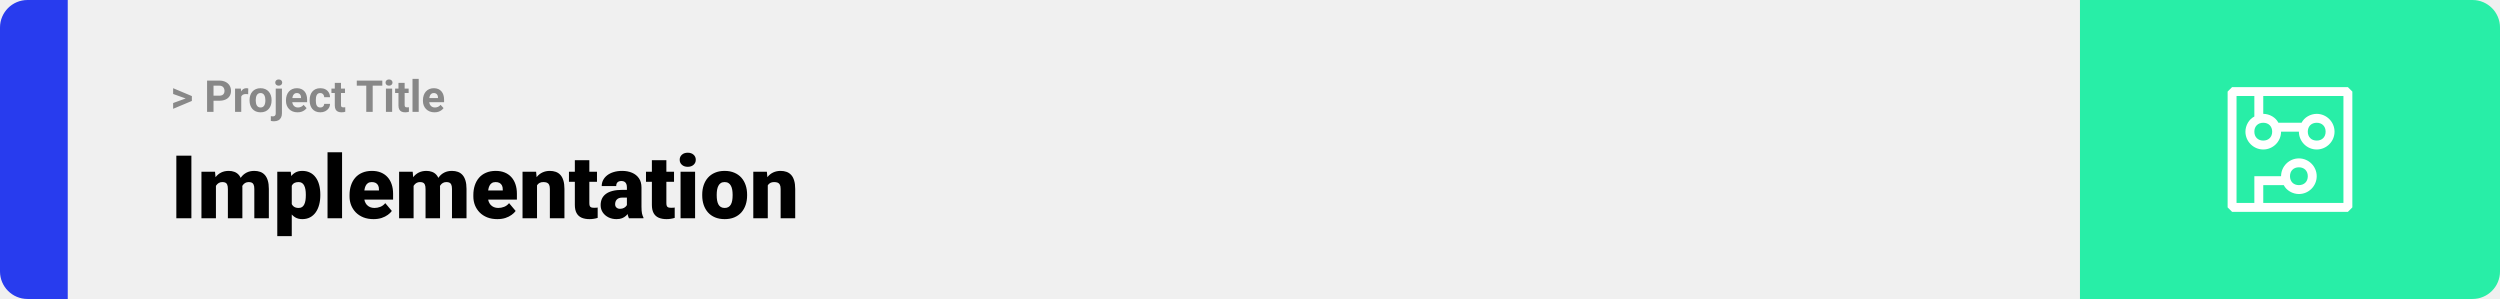
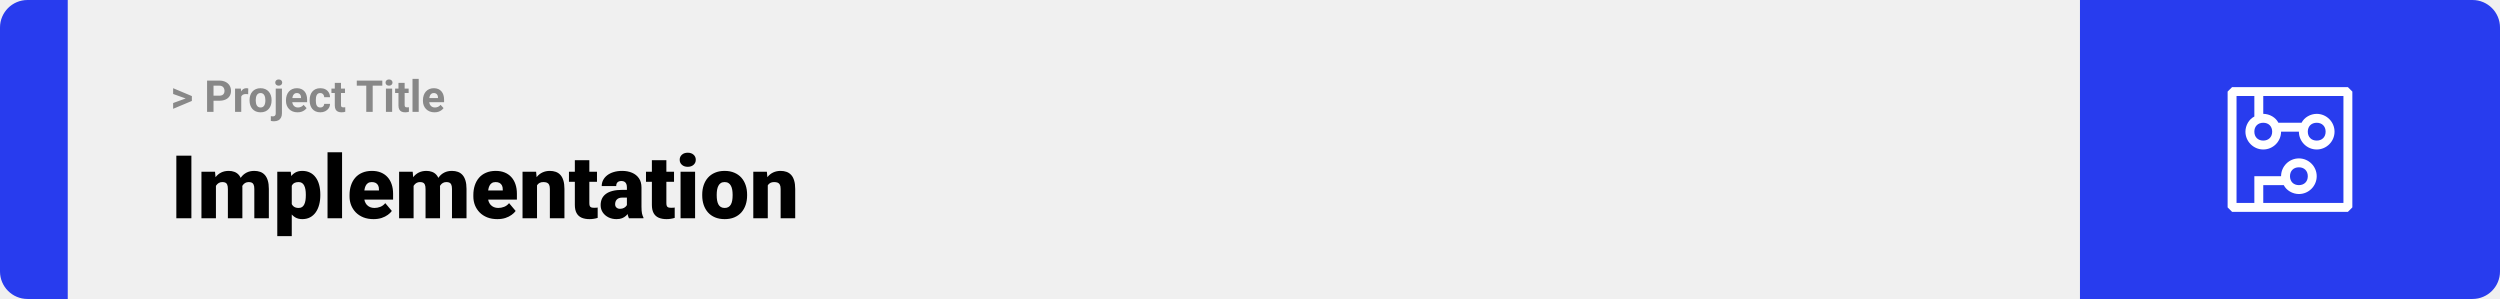
<svg xmlns="http://www.w3.org/2000/svg" width="1363" height="163" viewBox="0 0 1363 163" fill="none">
  <path d="M0 15C0 6.716 6.716 0 15 0H37V163H15C6.716 163 0 156.284 0 148V15Z" fill="#283CEE" />
  <rect width="1097" height="163" transform="translate(37)" fill="#F0F0F0" />
  <path d="M101.906 53.922L94.394 51.238V48.086L104.602 52.375V54.637L101.906 53.922ZM94.394 56.172L101.918 53.43L104.602 52.785V55.035L94.394 59.324V56.172ZM119.543 54.918H115.195V52.176H119.543C120.215 52.176 120.762 52.066 121.184 51.848C121.605 51.621 121.914 51.309 122.109 50.91C122.305 50.512 122.402 50.062 122.402 49.562C122.402 49.055 122.305 48.582 122.109 48.145C121.914 47.707 121.605 47.355 121.184 47.09C120.762 46.824 120.215 46.691 119.543 46.691H116.414V61H112.898V43.938H119.543C120.879 43.938 122.023 44.18 122.977 44.664C123.938 45.141 124.672 45.801 125.18 46.645C125.688 47.488 125.941 48.453 125.941 49.539C125.941 50.641 125.688 51.594 125.18 52.398C124.672 53.203 123.938 53.824 122.977 54.262C122.023 54.699 120.879 54.918 119.543 54.918ZM131.531 51.086V61H128.156V48.32H131.332L131.531 51.086ZM135.352 48.238L135.293 51.367C135.129 51.344 134.93 51.324 134.695 51.309C134.469 51.285 134.262 51.273 134.074 51.273C133.598 51.273 133.184 51.336 132.832 51.461C132.488 51.578 132.199 51.754 131.965 51.988C131.738 52.223 131.566 52.508 131.449 52.844C131.34 53.18 131.277 53.562 131.262 53.992L130.582 53.781C130.582 52.961 130.664 52.207 130.828 51.52C130.992 50.824 131.23 50.219 131.543 49.703C131.863 49.188 132.254 48.789 132.715 48.508C133.176 48.227 133.703 48.086 134.297 48.086C134.484 48.086 134.676 48.102 134.871 48.133C135.066 48.156 135.227 48.191 135.352 48.238ZM136.055 54.789V54.543C136.055 53.613 136.188 52.758 136.453 51.977C136.719 51.188 137.105 50.504 137.613 49.926C138.121 49.348 138.746 48.898 139.488 48.578C140.23 48.25 141.082 48.086 142.043 48.086C143.004 48.086 143.859 48.25 144.609 48.578C145.359 48.898 145.988 49.348 146.496 49.926C147.012 50.504 147.402 51.188 147.668 51.977C147.934 52.758 148.066 53.613 148.066 54.543V54.789C148.066 55.711 147.934 56.566 147.668 57.355C147.402 58.137 147.012 58.82 146.496 59.406C145.988 59.984 145.363 60.434 144.621 60.754C143.879 61.074 143.027 61.234 142.066 61.234C141.105 61.234 140.25 61.074 139.5 60.754C138.758 60.434 138.129 59.984 137.613 59.406C137.105 58.82 136.719 58.137 136.453 57.355C136.188 56.566 136.055 55.711 136.055 54.789ZM139.43 54.543V54.789C139.43 55.32 139.477 55.816 139.57 56.277C139.664 56.738 139.812 57.145 140.016 57.496C140.227 57.84 140.5 58.109 140.836 58.305C141.172 58.5 141.582 58.598 142.066 58.598C142.535 58.598 142.938 58.5 143.273 58.305C143.609 58.109 143.879 57.84 144.082 57.496C144.285 57.145 144.434 56.738 144.527 56.277C144.629 55.816 144.68 55.32 144.68 54.789V54.543C144.68 54.027 144.629 53.543 144.527 53.09C144.434 52.629 144.281 52.223 144.07 51.871C143.867 51.512 143.598 51.23 143.262 51.027C142.926 50.824 142.52 50.723 142.043 50.723C141.566 50.723 141.16 50.824 140.824 51.027C140.496 51.23 140.227 51.512 140.016 51.871C139.812 52.223 139.664 52.629 139.57 53.09C139.477 53.543 139.43 54.027 139.43 54.543ZM150.328 48.32H153.715V61.762C153.715 62.699 153.543 63.492 153.199 64.141C152.855 64.789 152.359 65.281 151.711 65.617C151.062 65.953 150.277 66.121 149.355 66.121C149.066 66.121 148.785 66.106 148.512 66.074C148.23 66.043 147.941 65.992 147.645 65.922L147.656 63.332C147.844 63.363 148.027 63.387 148.207 63.402C148.379 63.426 148.555 63.438 148.734 63.438C149.086 63.438 149.379 63.379 149.613 63.262C149.848 63.145 150.023 62.961 150.141 62.711C150.266 62.469 150.328 62.152 150.328 61.762V48.32ZM150.059 45.016C150.059 44.523 150.23 44.117 150.574 43.797C150.926 43.477 151.387 43.316 151.957 43.316C152.535 43.316 152.996 43.477 153.34 43.797C153.684 44.117 153.855 44.523 153.855 45.016C153.855 45.508 153.684 45.914 153.34 46.234C152.996 46.555 152.535 46.715 151.957 46.715C151.387 46.715 150.926 46.555 150.574 46.234C150.23 45.914 150.059 45.508 150.059 45.016ZM162.234 61.234C161.25 61.234 160.367 61.078 159.586 60.766C158.805 60.445 158.141 60.004 157.594 59.441C157.055 58.879 156.641 58.227 156.352 57.484C156.062 56.734 155.918 55.938 155.918 55.094V54.625C155.918 53.664 156.055 52.785 156.328 51.988C156.602 51.191 156.992 50.5 157.5 49.914C158.016 49.328 158.641 48.879 159.375 48.566C160.109 48.246 160.938 48.086 161.859 48.086C162.758 48.086 163.555 48.234 164.25 48.531C164.945 48.828 165.527 49.25 165.996 49.797C166.473 50.344 166.832 51 167.074 51.766C167.316 52.523 167.438 53.367 167.438 54.297V55.703H157.359V53.453H164.121V53.195C164.121 52.727 164.035 52.309 163.863 51.941C163.699 51.566 163.449 51.27 163.113 51.051C162.777 50.832 162.348 50.723 161.824 50.723C161.379 50.723 160.996 50.82 160.676 51.016C160.355 51.211 160.094 51.484 159.891 51.836C159.695 52.188 159.547 52.602 159.445 53.078C159.352 53.547 159.305 54.062 159.305 54.625V55.094C159.305 55.602 159.375 56.07 159.516 56.5C159.664 56.93 159.871 57.301 160.137 57.613C160.41 57.926 160.738 58.168 161.121 58.34C161.512 58.512 161.953 58.598 162.445 58.598C163.055 58.598 163.621 58.48 164.145 58.246C164.676 58.004 165.133 57.641 165.516 57.156L167.156 58.938C166.891 59.32 166.527 59.688 166.066 60.039C165.613 60.391 165.066 60.68 164.426 60.906C163.785 61.125 163.055 61.234 162.234 61.234ZM174.598 58.598C175.012 58.598 175.379 58.52 175.699 58.363C176.02 58.199 176.27 57.973 176.449 57.684C176.637 57.387 176.734 57.039 176.742 56.641H179.918C179.91 57.531 179.672 58.324 179.203 59.02C178.734 59.707 178.105 60.25 177.316 60.648C176.527 61.039 175.645 61.234 174.668 61.234C173.684 61.234 172.824 61.07 172.09 60.742C171.363 60.414 170.758 59.961 170.273 59.383C169.789 58.797 169.426 58.117 169.184 57.344C168.941 56.562 168.82 55.727 168.82 54.836V54.496C168.82 53.598 168.941 52.762 169.184 51.988C169.426 51.207 169.789 50.527 170.273 49.949C170.758 49.363 171.363 48.906 172.09 48.578C172.816 48.25 173.668 48.086 174.645 48.086C175.684 48.086 176.594 48.285 177.375 48.684C178.164 49.082 178.781 49.652 179.227 50.395C179.68 51.129 179.91 52 179.918 53.008H176.742C176.734 52.586 176.645 52.203 176.473 51.859C176.309 51.516 176.066 51.242 175.746 51.039C175.434 50.828 175.047 50.723 174.586 50.723C174.094 50.723 173.691 50.828 173.379 51.039C173.066 51.242 172.824 51.523 172.652 51.883C172.48 52.234 172.359 52.637 172.289 53.09C172.227 53.535 172.195 54.004 172.195 54.496V54.836C172.195 55.328 172.227 55.801 172.289 56.254C172.352 56.707 172.469 57.109 172.641 57.461C172.82 57.812 173.066 58.09 173.379 58.293C173.691 58.496 174.098 58.598 174.598 58.598ZM188.086 48.32V50.711H180.703V48.32H188.086ZM182.531 45.191H185.906V57.18C185.906 57.547 185.953 57.828 186.047 58.023C186.148 58.219 186.297 58.355 186.492 58.434C186.688 58.504 186.934 58.539 187.23 58.539C187.441 58.539 187.629 58.531 187.793 58.516C187.965 58.492 188.109 58.469 188.227 58.445L188.238 60.93C187.949 61.023 187.637 61.098 187.301 61.152C186.965 61.207 186.594 61.234 186.188 61.234C185.445 61.234 184.797 61.113 184.242 60.871C183.695 60.621 183.273 60.223 182.977 59.676C182.68 59.129 182.531 58.41 182.531 57.52V45.191ZM203.191 43.938V61H199.688V43.938H203.191ZM208.441 43.938V46.691H194.52V43.938H208.441ZM213.797 48.32V61H210.41V48.32H213.797ZM210.199 45.016C210.199 44.523 210.371 44.117 210.715 43.797C211.059 43.477 211.52 43.316 212.098 43.316C212.668 43.316 213.125 43.477 213.469 43.797C213.82 44.117 213.996 44.523 213.996 45.016C213.996 45.508 213.82 45.914 213.469 46.234C213.125 46.555 212.668 46.715 212.098 46.715C211.52 46.715 211.059 46.555 210.715 46.234C210.371 45.914 210.199 45.508 210.199 45.016ZM222.797 48.32V50.711H215.414V48.32H222.797ZM217.242 45.191H220.617V57.18C220.617 57.547 220.664 57.828 220.758 58.023C220.859 58.219 221.008 58.355 221.203 58.434C221.398 58.504 221.645 58.539 221.941 58.539C222.152 58.539 222.34 58.531 222.504 58.516C222.676 58.492 222.82 58.469 222.938 58.445L222.949 60.93C222.66 61.023 222.348 61.098 222.012 61.152C221.676 61.207 221.305 61.234 220.898 61.234C220.156 61.234 219.508 61.113 218.953 60.871C218.406 60.621 217.984 60.223 217.688 59.676C217.391 59.129 217.242 58.41 217.242 57.52V45.191ZM228.281 43V61H224.895V43H228.281ZM236.906 61.234C235.922 61.234 235.039 61.078 234.258 60.766C233.477 60.445 232.812 60.004 232.266 59.441C231.727 58.879 231.312 58.227 231.023 57.484C230.734 56.734 230.59 55.938 230.59 55.094V54.625C230.59 53.664 230.727 52.785 231 51.988C231.273 51.191 231.664 50.5 232.172 49.914C232.688 49.328 233.312 48.879 234.047 48.566C234.781 48.246 235.609 48.086 236.531 48.086C237.43 48.086 238.227 48.234 238.922 48.531C239.617 48.828 240.199 49.25 240.668 49.797C241.145 50.344 241.504 51 241.746 51.766C241.988 52.523 242.109 53.367 242.109 54.297V55.703H232.031V53.453H238.793V53.195C238.793 52.727 238.707 52.309 238.535 51.941C238.371 51.566 238.121 51.27 237.785 51.051C237.449 50.832 237.02 50.723 236.496 50.723C236.051 50.723 235.668 50.82 235.348 51.016C235.027 51.211 234.766 51.484 234.562 51.836C234.367 52.188 234.219 52.602 234.117 53.078C234.023 53.547 233.977 54.062 233.977 54.625V55.094C233.977 55.602 234.047 56.07 234.188 56.5C234.336 56.93 234.543 57.301 234.809 57.613C235.082 57.926 235.41 58.168 235.793 58.34C236.184 58.512 236.625 58.598 237.117 58.598C237.727 58.598 238.293 58.48 238.816 58.246C239.348 58.004 239.805 57.641 240.188 57.156L241.828 58.938C241.562 59.32 241.199 59.688 240.738 60.039C240.285 60.391 239.738 60.68 239.098 60.906C238.457 61.125 237.727 61.234 236.906 61.234Z" fill="#888888" />
  <path d="M104.344 84.875V119H96.141V84.875H104.344ZM117.727 99.008V119H109.828V93.641H117.234L117.727 99.008ZM116.766 105.453L114.961 105.5C114.961 103.719 115.172 102.078 115.594 100.578C116.016 99.078 116.641 97.773 117.469 96.664C118.297 95.555 119.312 94.695 120.516 94.086C121.734 93.477 123.141 93.172 124.734 93.172C125.844 93.172 126.852 93.344 127.758 93.688C128.664 94.016 129.445 94.539 130.102 95.258C130.758 95.961 131.258 96.883 131.602 98.023C131.961 99.148 132.141 100.5 132.141 102.078V119H124.242V103.086C124.242 102.008 124.117 101.195 123.867 100.648C123.633 100.102 123.289 99.734 122.836 99.547C122.383 99.359 121.828 99.266 121.172 99.266C120.484 99.266 119.867 99.422 119.32 99.734C118.773 100.047 118.305 100.484 117.914 101.047C117.539 101.594 117.25 102.242 117.047 102.992C116.859 103.742 116.766 104.562 116.766 105.453ZM131.25 105.453L129.047 105.5C129.047 103.719 129.242 102.078 129.633 100.578C130.039 99.078 130.641 97.773 131.438 96.664C132.25 95.555 133.258 94.695 134.461 94.086C135.664 93.477 137.062 93.172 138.656 93.172C139.812 93.172 140.875 93.344 141.844 93.688C142.812 94.031 143.648 94.586 144.352 95.352C145.055 96.117 145.602 97.133 145.992 98.398C146.383 99.648 146.578 101.195 146.578 103.039V119H138.656V103.039C138.656 101.992 138.531 101.203 138.281 100.672C138.047 100.125 137.703 99.758 137.25 99.57C136.797 99.367 136.258 99.266 135.633 99.266C134.883 99.266 134.234 99.422 133.688 99.734C133.141 100.047 132.68 100.484 132.305 101.047C131.945 101.594 131.68 102.242 131.508 102.992C131.336 103.742 131.25 104.562 131.25 105.453ZM159.07 98.516V128.75H151.172V93.641H158.531L159.07 98.516ZM174.633 106.016V106.508C174.633 108.352 174.422 110.062 174 111.641C173.578 113.219 172.953 114.594 172.125 115.766C171.297 116.938 170.266 117.852 169.031 118.508C167.812 119.148 166.398 119.469 164.789 119.469C163.273 119.469 161.969 119.133 160.875 118.461C159.781 117.789 158.867 116.859 158.133 115.672C157.398 114.484 156.805 113.125 156.352 111.594C155.898 110.062 155.539 108.445 155.273 106.742V106.109C155.539 104.281 155.898 102.586 156.352 101.023C156.805 99.445 157.398 98.07 158.133 96.898C158.867 95.727 159.773 94.812 160.852 94.156C161.945 93.5 163.25 93.172 164.766 93.172C166.375 93.172 167.789 93.477 169.008 94.086C170.242 94.695 171.273 95.57 172.102 96.711C172.945 97.836 173.578 99.188 174 100.766C174.422 102.344 174.633 104.094 174.633 106.016ZM166.734 106.508V106.016C166.734 105.031 166.664 104.133 166.523 103.32C166.383 102.492 166.156 101.773 165.844 101.164C165.547 100.555 165.148 100.086 164.648 99.758C164.148 99.43 163.531 99.266 162.797 99.266C161.953 99.266 161.242 99.398 160.664 99.664C160.102 99.914 159.648 100.305 159.305 100.836C158.977 101.352 158.742 102 158.602 102.781C158.477 103.547 158.422 104.445 158.438 105.477V107.398C158.406 108.586 158.523 109.633 158.789 110.539C159.055 111.43 159.516 112.125 160.172 112.625C160.828 113.125 161.719 113.375 162.844 113.375C163.594 113.375 164.219 113.203 164.719 112.859C165.219 112.5 165.617 112.008 165.914 111.383C166.211 110.742 166.422 110.008 166.547 109.18C166.672 108.352 166.734 107.461 166.734 106.508ZM186.492 83V119H178.57V83H186.492ZM203.648 119.469C201.586 119.469 199.742 119.148 198.117 118.508C196.492 117.852 195.117 116.953 193.992 115.812C192.883 114.672 192.031 113.359 191.438 111.875C190.859 110.391 190.57 108.82 190.57 107.164V106.273C190.57 104.414 190.828 102.695 191.344 101.117C191.859 99.523 192.625 98.133 193.641 96.945C194.656 95.758 195.93 94.836 197.461 94.18C198.992 93.508 200.773 93.172 202.805 93.172C204.602 93.172 206.211 93.461 207.633 94.039C209.055 94.617 210.258 95.445 211.242 96.523C212.242 97.602 213 98.906 213.516 100.438C214.047 101.969 214.312 103.688 214.312 105.594V108.805H193.594V103.859H206.602V103.25C206.617 102.406 206.469 101.688 206.156 101.094C205.859 100.5 205.422 100.047 204.844 99.734C204.266 99.422 203.562 99.266 202.734 99.266C201.875 99.266 201.164 99.453 200.602 99.828C200.055 100.203 199.625 100.719 199.312 101.375C199.016 102.016 198.805 102.758 198.68 103.602C198.555 104.445 198.492 105.336 198.492 106.273V107.164C198.492 108.102 198.617 108.953 198.867 109.719C199.133 110.484 199.508 111.141 199.992 111.688C200.492 112.219 201.086 112.633 201.773 112.93C202.477 113.227 203.273 113.375 204.164 113.375C205.242 113.375 206.305 113.172 207.352 112.766C208.398 112.359 209.297 111.688 210.047 110.75L213.633 115.016C213.117 115.75 212.383 116.461 211.43 117.148C210.492 117.836 209.367 118.398 208.055 118.836C206.742 119.258 205.273 119.469 203.648 119.469ZM225.492 99.008V119H217.594V93.641H225L225.492 99.008ZM224.531 105.453L222.727 105.5C222.727 103.719 222.938 102.078 223.359 100.578C223.781 99.078 224.406 97.773 225.234 96.664C226.062 95.555 227.078 94.695 228.281 94.086C229.5 93.477 230.906 93.172 232.5 93.172C233.609 93.172 234.617 93.344 235.523 93.688C236.43 94.016 237.211 94.539 237.867 95.258C238.523 95.961 239.023 96.883 239.367 98.023C239.727 99.148 239.906 100.5 239.906 102.078V119H232.008V103.086C232.008 102.008 231.883 101.195 231.633 100.648C231.398 100.102 231.055 99.734 230.602 99.547C230.148 99.359 229.594 99.266 228.938 99.266C228.25 99.266 227.633 99.422 227.086 99.734C226.539 100.047 226.07 100.484 225.68 101.047C225.305 101.594 225.016 102.242 224.812 102.992C224.625 103.742 224.531 104.562 224.531 105.453ZM239.016 105.453L236.812 105.5C236.812 103.719 237.008 102.078 237.398 100.578C237.805 99.078 238.406 97.773 239.203 96.664C240.016 95.555 241.023 94.695 242.227 94.086C243.43 93.477 244.828 93.172 246.422 93.172C247.578 93.172 248.641 93.344 249.609 93.688C250.578 94.031 251.414 94.586 252.117 95.352C252.82 96.117 253.367 97.133 253.758 98.398C254.148 99.648 254.344 101.195 254.344 103.039V119H246.422V103.039C246.422 101.992 246.297 101.203 246.047 100.672C245.812 100.125 245.469 99.758 245.016 99.57C244.562 99.367 244.023 99.266 243.398 99.266C242.648 99.266 242 99.422 241.453 99.734C240.906 100.047 240.445 100.484 240.07 101.047C239.711 101.594 239.445 102.242 239.273 102.992C239.102 103.742 239.016 104.562 239.016 105.453ZM271.148 119.469C269.086 119.469 267.242 119.148 265.617 118.508C263.992 117.852 262.617 116.953 261.492 115.812C260.383 114.672 259.531 113.359 258.938 111.875C258.359 110.391 258.07 108.82 258.07 107.164V106.273C258.07 104.414 258.328 102.695 258.844 101.117C259.359 99.523 260.125 98.133 261.141 96.945C262.156 95.758 263.43 94.836 264.961 94.18C266.492 93.508 268.273 93.172 270.305 93.172C272.102 93.172 273.711 93.461 275.133 94.039C276.555 94.617 277.758 95.445 278.742 96.523C279.742 97.602 280.5 98.906 281.016 100.438C281.547 101.969 281.812 103.688 281.812 105.594V108.805H261.094V103.859H274.102V103.25C274.117 102.406 273.969 101.688 273.656 101.094C273.359 100.5 272.922 100.047 272.344 99.734C271.766 99.422 271.062 99.266 270.234 99.266C269.375 99.266 268.664 99.453 268.102 99.828C267.555 100.203 267.125 100.719 266.812 101.375C266.516 102.016 266.305 102.758 266.18 103.602C266.055 104.445 265.992 105.336 265.992 106.273V107.164C265.992 108.102 266.117 108.953 266.367 109.719C266.633 110.484 267.008 111.141 267.492 111.688C267.992 112.219 268.586 112.633 269.273 112.93C269.977 113.227 270.773 113.375 271.664 113.375C272.742 113.375 273.805 113.172 274.852 112.766C275.898 112.359 276.797 111.688 277.547 110.75L281.133 115.016C280.617 115.75 279.883 116.461 278.93 117.148C277.992 117.836 276.867 118.398 275.555 118.836C274.242 119.258 272.773 119.469 271.148 119.469ZM292.781 99.055V119H284.883V93.641H292.289L292.781 99.055ZM291.844 105.453L289.992 105.5C289.992 103.562 290.227 101.836 290.695 100.32C291.164 98.789 291.828 97.492 292.688 96.43C293.547 95.367 294.57 94.562 295.758 94.016C296.961 93.453 298.297 93.172 299.766 93.172C300.938 93.172 302.008 93.344 302.977 93.688C303.961 94.031 304.805 94.586 305.508 95.352C306.227 96.117 306.773 97.133 307.148 98.398C307.539 99.648 307.734 101.195 307.734 103.039V119H299.789V103.016C299.789 102 299.648 101.227 299.367 100.695C299.086 100.148 298.68 99.773 298.148 99.57C297.617 99.367 296.969 99.266 296.203 99.266C295.391 99.266 294.703 99.422 294.141 99.734C293.578 100.047 293.125 100.484 292.781 101.047C292.453 101.594 292.211 102.242 292.055 102.992C291.914 103.742 291.844 104.562 291.844 105.453ZM325.477 93.641V99.125H310.195V93.641H325.477ZM313.406 87.336H321.305V110.727C321.305 111.398 321.383 111.922 321.539 112.297C321.695 112.656 321.961 112.914 322.336 113.07C322.727 113.211 323.242 113.281 323.883 113.281C324.336 113.281 324.711 113.273 325.008 113.258C325.305 113.227 325.586 113.188 325.852 113.141V118.789C325.18 119.008 324.477 119.172 323.742 119.281C323.008 119.406 322.227 119.469 321.398 119.469C319.711 119.469 318.266 119.203 317.062 118.672C315.875 118.141 314.969 117.305 314.344 116.164C313.719 115.023 313.406 113.539 313.406 111.711V87.336ZM341.789 112.625V102.172C341.789 101.453 341.688 100.836 341.484 100.32C341.281 99.805 340.961 99.406 340.523 99.125C340.086 98.828 339.5 98.68 338.766 98.68C338.172 98.68 337.664 98.781 337.242 98.984C336.82 99.188 336.5 99.492 336.281 99.898C336.062 100.305 335.953 100.82 335.953 101.445H328.055C328.055 100.273 328.312 99.188 328.828 98.188C329.359 97.172 330.109 96.289 331.078 95.539C332.062 94.789 333.234 94.211 334.594 93.805C335.969 93.383 337.5 93.172 339.188 93.172C341.203 93.172 343 93.508 344.578 94.18C346.172 94.852 347.43 95.859 348.352 97.203C349.273 98.531 349.734 100.203 349.734 102.219V112.602C349.734 114.258 349.828 115.516 350.016 116.375C350.203 117.219 350.469 117.961 350.812 118.602V119H342.891C342.516 118.219 342.234 117.266 342.047 116.141C341.875 115 341.789 113.828 341.789 112.625ZM342.75 103.508L342.797 107.727H339.305C338.57 107.727 337.945 107.828 337.43 108.031C336.93 108.234 336.523 108.516 336.211 108.875C335.914 109.219 335.695 109.609 335.555 110.047C335.43 110.484 335.367 110.945 335.367 111.43C335.367 111.898 335.477 112.32 335.695 112.695C335.93 113.055 336.242 113.336 336.633 113.539C337.023 113.742 337.461 113.844 337.945 113.844C338.82 113.844 339.562 113.68 340.172 113.352C340.797 113.008 341.273 112.594 341.602 112.109C341.93 111.625 342.094 111.172 342.094 110.75L343.828 113.984C343.516 114.609 343.156 115.242 342.75 115.883C342.359 116.523 341.867 117.117 341.273 117.664C340.695 118.195 339.984 118.633 339.141 118.977C338.297 119.305 337.273 119.469 336.07 119.469C334.508 119.469 333.07 119.148 331.758 118.508C330.461 117.867 329.422 116.977 328.641 115.836C327.859 114.68 327.469 113.352 327.469 111.852C327.469 110.539 327.703 109.367 328.172 108.336C328.656 107.305 329.383 106.43 330.352 105.711C331.32 104.992 332.555 104.445 334.055 104.07C335.555 103.695 337.32 103.508 339.352 103.508H342.75ZM367.477 93.641V99.125H352.195V93.641H367.477ZM355.406 87.336H363.305V110.727C363.305 111.398 363.383 111.922 363.539 112.297C363.695 112.656 363.961 112.914 364.336 113.07C364.727 113.211 365.242 113.281 365.883 113.281C366.336 113.281 366.711 113.273 367.008 113.258C367.305 113.227 367.586 113.188 367.852 113.141V118.789C367.18 119.008 366.477 119.172 365.742 119.281C365.008 119.406 364.227 119.469 363.398 119.469C361.711 119.469 360.266 119.203 359.062 118.672C357.875 118.141 356.969 117.305 356.344 116.164C355.719 115.023 355.406 113.539 355.406 111.711V87.336ZM378.961 93.641V119H371.039V93.641H378.961ZM370.57 87.102C370.57 85.977 370.977 85.055 371.789 84.336C372.602 83.617 373.656 83.258 374.953 83.258C376.25 83.258 377.305 83.617 378.117 84.336C378.93 85.055 379.336 85.977 379.336 87.102C379.336 88.227 378.93 89.148 378.117 89.867C377.305 90.586 376.25 90.945 374.953 90.945C373.656 90.945 372.602 90.586 371.789 89.867C370.977 89.148 370.57 88.227 370.57 87.102ZM382.852 106.578V106.086C382.852 104.227 383.117 102.516 383.648 100.953C384.18 99.375 384.961 98.008 385.992 96.852C387.023 95.695 388.297 94.797 389.812 94.156C391.328 93.5 393.078 93.172 395.062 93.172C397.062 93.172 398.82 93.5 400.336 94.156C401.867 94.797 403.148 95.695 404.18 96.852C405.211 98.008 405.992 99.375 406.523 100.953C407.055 102.516 407.32 104.227 407.32 106.086V106.578C407.32 108.422 407.055 110.133 406.523 111.711C405.992 113.273 405.211 114.641 404.18 115.812C403.148 116.969 401.875 117.867 400.359 118.508C398.844 119.148 397.094 119.469 395.109 119.469C393.125 119.469 391.367 119.148 389.836 118.508C388.305 117.867 387.023 116.969 385.992 115.812C384.961 114.641 384.18 113.273 383.648 111.711C383.117 110.133 382.852 108.422 382.852 106.578ZM390.75 106.086V106.578C390.75 107.531 390.82 108.422 390.961 109.25C391.102 110.078 391.336 110.805 391.664 111.43C391.992 112.039 392.438 112.516 393 112.859C393.562 113.203 394.266 113.375 395.109 113.375C395.938 113.375 396.625 113.203 397.172 112.859C397.734 112.516 398.18 112.039 398.508 111.43C398.836 110.805 399.07 110.078 399.211 109.25C399.352 108.422 399.422 107.531 399.422 106.578V106.086C399.422 105.164 399.352 104.297 399.211 103.484C399.07 102.656 398.836 101.93 398.508 101.305C398.18 100.664 397.734 100.164 397.172 99.805C396.609 99.445 395.906 99.266 395.062 99.266C394.234 99.266 393.539 99.445 392.977 99.805C392.43 100.164 391.992 100.664 391.664 101.305C391.336 101.93 391.102 102.656 390.961 103.484C390.82 104.297 390.75 105.164 390.75 106.086ZM418.594 99.055V119H410.695V93.641H418.102L418.594 99.055ZM417.656 105.453L415.805 105.5C415.805 103.562 416.039 101.836 416.508 100.32C416.977 98.789 417.641 97.492 418.5 96.43C419.359 95.367 420.383 94.562 421.57 94.016C422.773 93.453 424.109 93.172 425.578 93.172C426.75 93.172 427.82 93.344 428.789 93.688C429.773 94.031 430.617 94.586 431.32 95.352C432.039 96.117 432.586 97.133 432.961 98.398C433.352 99.648 433.547 101.195 433.547 103.039V119H425.602V103.016C425.602 102 425.461 101.227 425.18 100.695C424.898 100.148 424.492 99.773 423.961 99.57C423.43 99.367 422.781 99.266 422.016 99.266C421.203 99.266 420.516 99.422 419.953 99.734C419.391 100.047 418.938 100.484 418.594 101.047C418.266 101.594 418.023 102.242 417.867 102.992C417.727 103.742 417.656 104.562 417.656 105.453Z" fill="black" />
-   <path d="M1134 0H1348C1356.28 0 1363 6.716 1363 15V148C1363 156.284 1356.28 163 1348 163H1134V0Z" fill="#28EEA7" />
+   <path d="M1134 0H1348C1356.28 0 1363 6.716 1363 15V148C1363 156.284 1356.28 163 1348 163H1134V0Z" fill="#283CEE" />
  <path d="M1280.07 47.5H1216.93L1214.5 49.929V113.071L1216.93 115.5H1280.07L1282.5 113.071V49.929L1280.07 47.5ZM1277.64 110.643H1233.93V100.929H1245.1C1246.56 103.843 1249.96 105.786 1253.36 105.786C1258.7 105.786 1263.07 101.414 1263.07 96.071C1263.07 90.729 1258.7 86.357 1253.36 86.357C1248.01 86.357 1243.64 90.729 1243.64 96.071H1229.07V110.643H1219.36V52.357H1229.07V63.529C1226.16 64.986 1224.21 68.386 1224.21 71.786C1224.21 77.129 1228.59 81.5 1233.93 81.5C1239.27 81.5 1243.64 77.129 1243.64 71.786H1253.36C1253.36 77.129 1257.73 81.5 1263.07 81.5C1268.41 81.5 1272.79 77.129 1272.79 71.786C1272.79 66.443 1268.41 62.071 1263.07 62.071C1259.67 62.071 1256.27 64.014 1254.81 66.929H1242.19C1240.73 64.014 1237.33 62.071 1233.93 62.071V52.357H1277.64V110.643ZM1248.5 96.071C1248.5 93.157 1250.44 91.214 1253.36 91.214C1256.27 91.214 1258.21 93.157 1258.21 96.071C1258.21 98.986 1256.27 100.929 1253.36 100.929C1250.44 100.929 1248.5 98.986 1248.5 96.071ZM1233.93 66.929C1236.84 66.929 1238.79 68.871 1238.79 71.786C1238.79 74.7 1236.84 76.643 1233.93 76.643C1231.01 76.643 1229.07 74.7 1229.07 71.786C1229.07 68.871 1231.01 66.929 1233.93 66.929ZM1263.07 66.929C1265.99 66.929 1267.93 68.871 1267.93 71.786C1267.93 74.7 1265.99 76.643 1263.07 76.643C1260.16 76.643 1258.21 74.7 1258.21 71.786C1258.21 68.871 1260.16 66.929 1263.07 66.929Z" fill="white" />
</svg>
